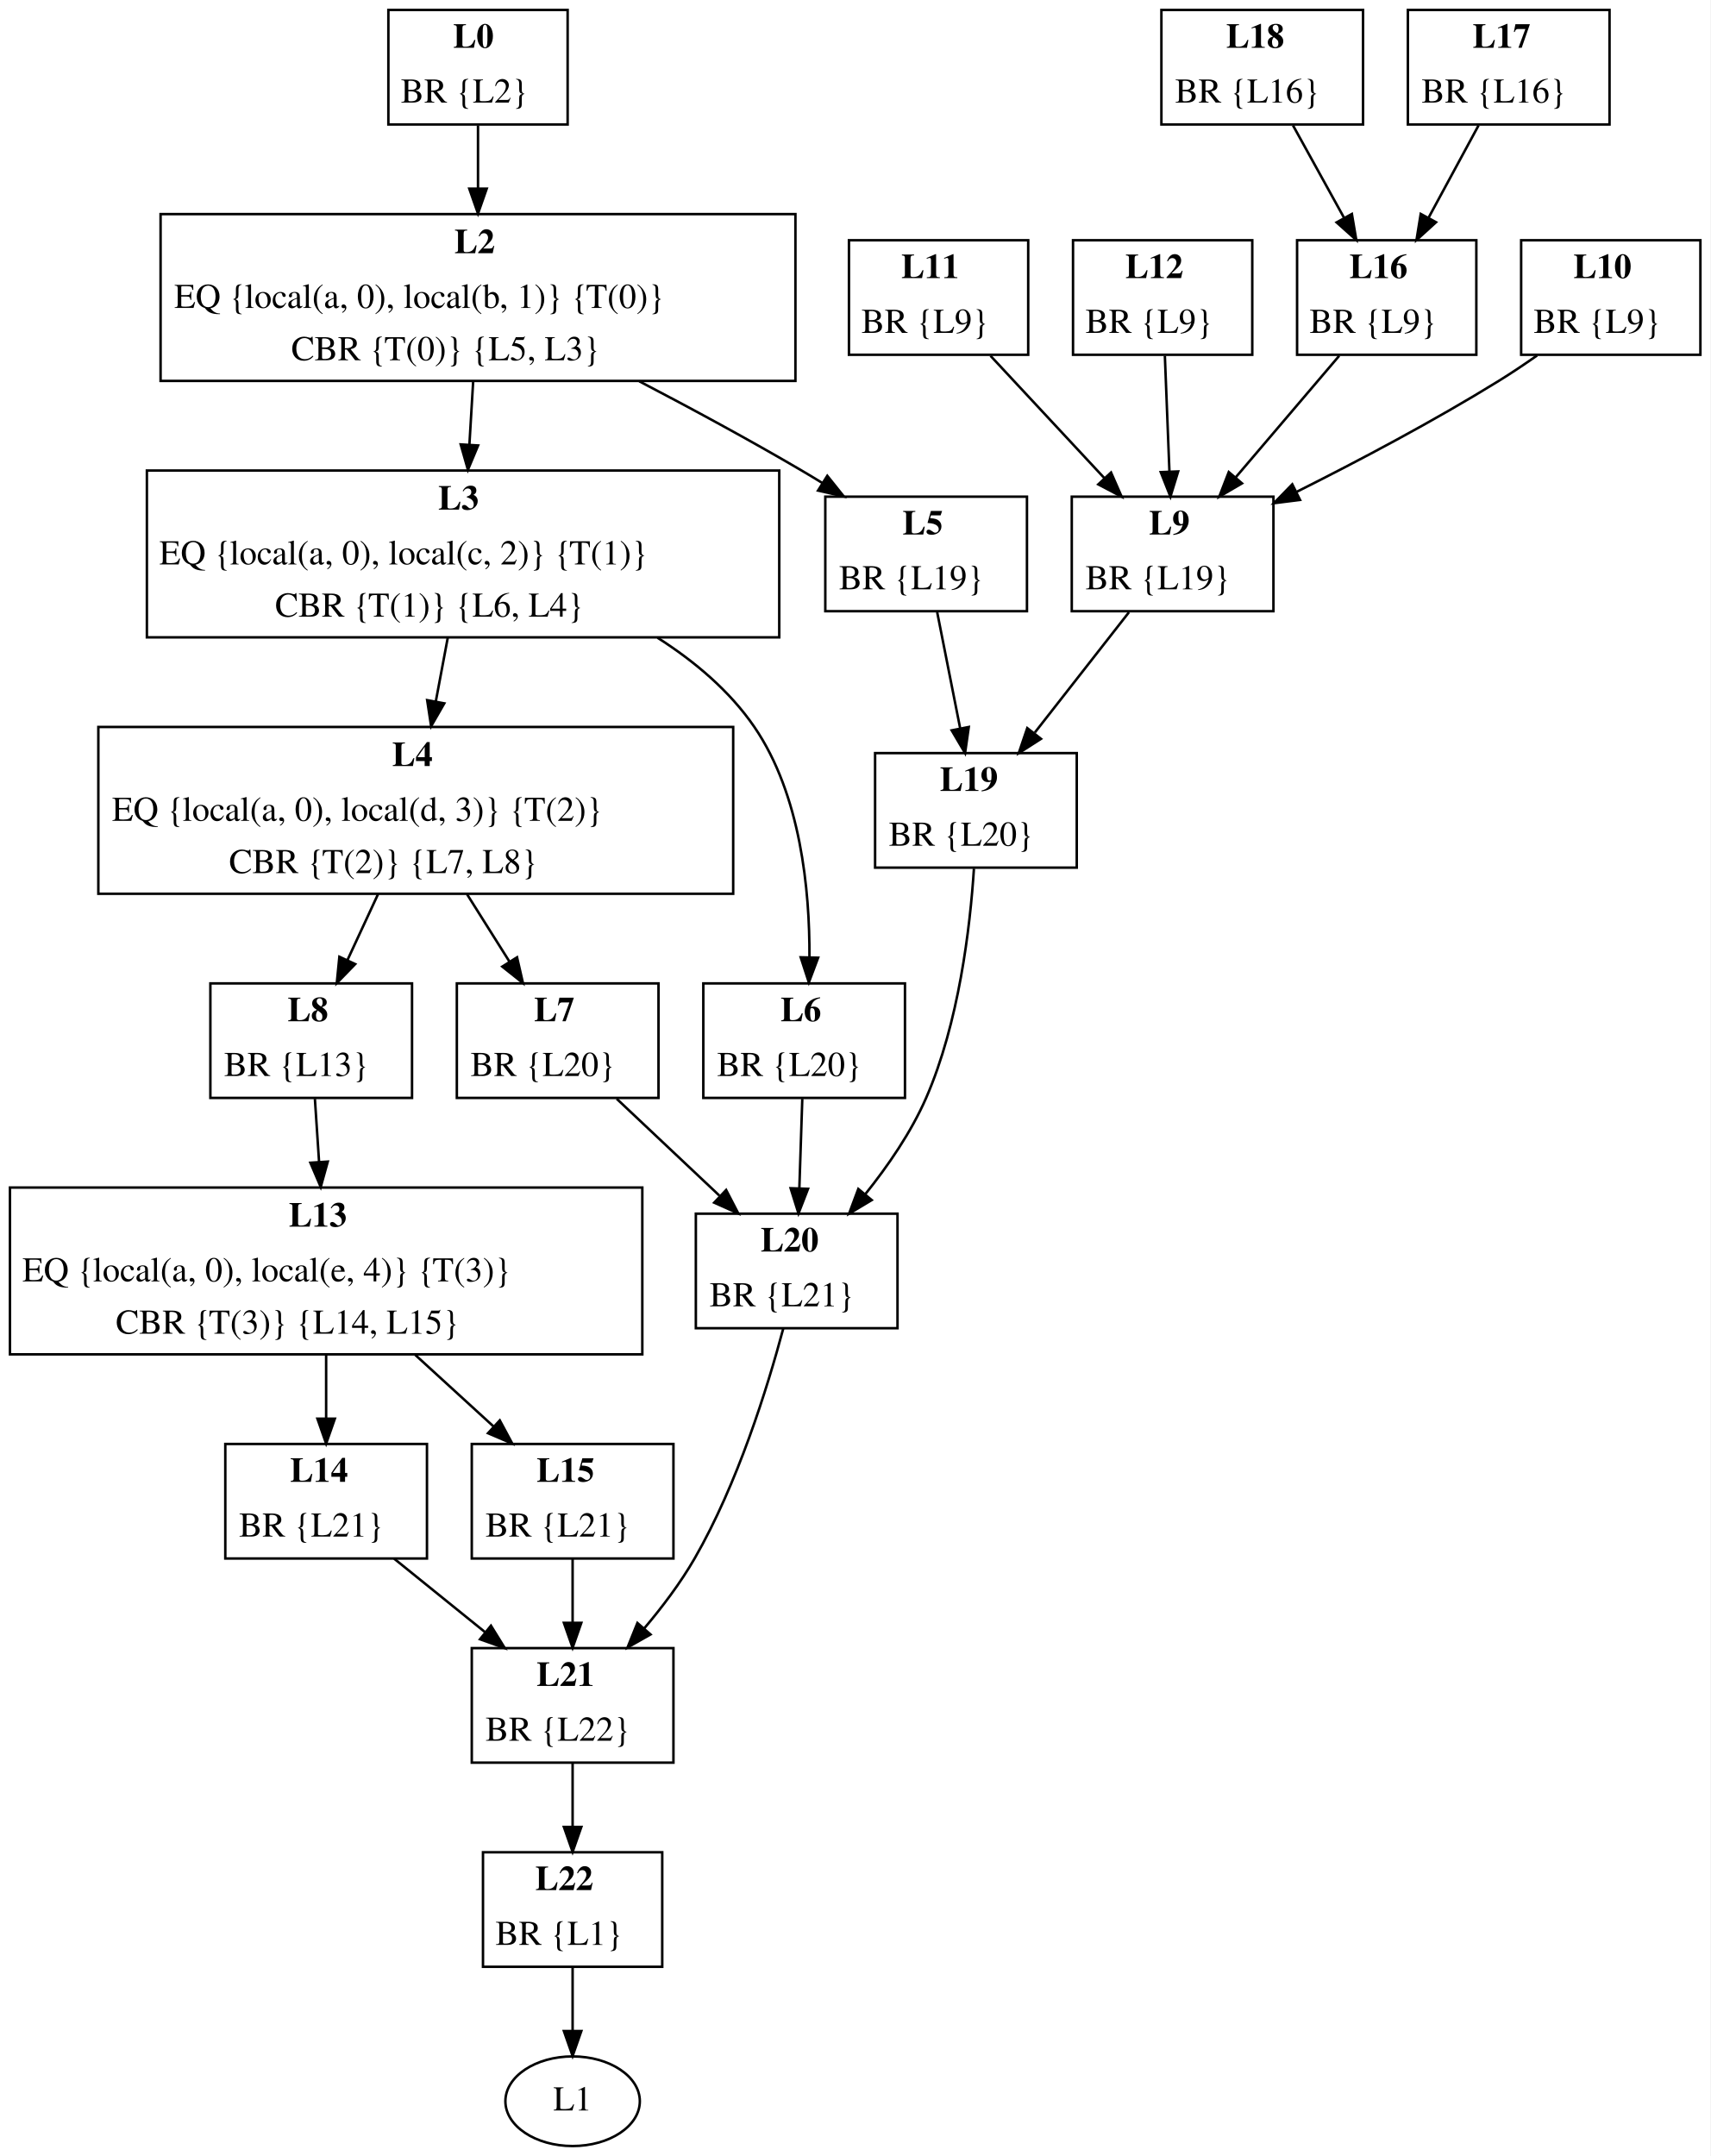
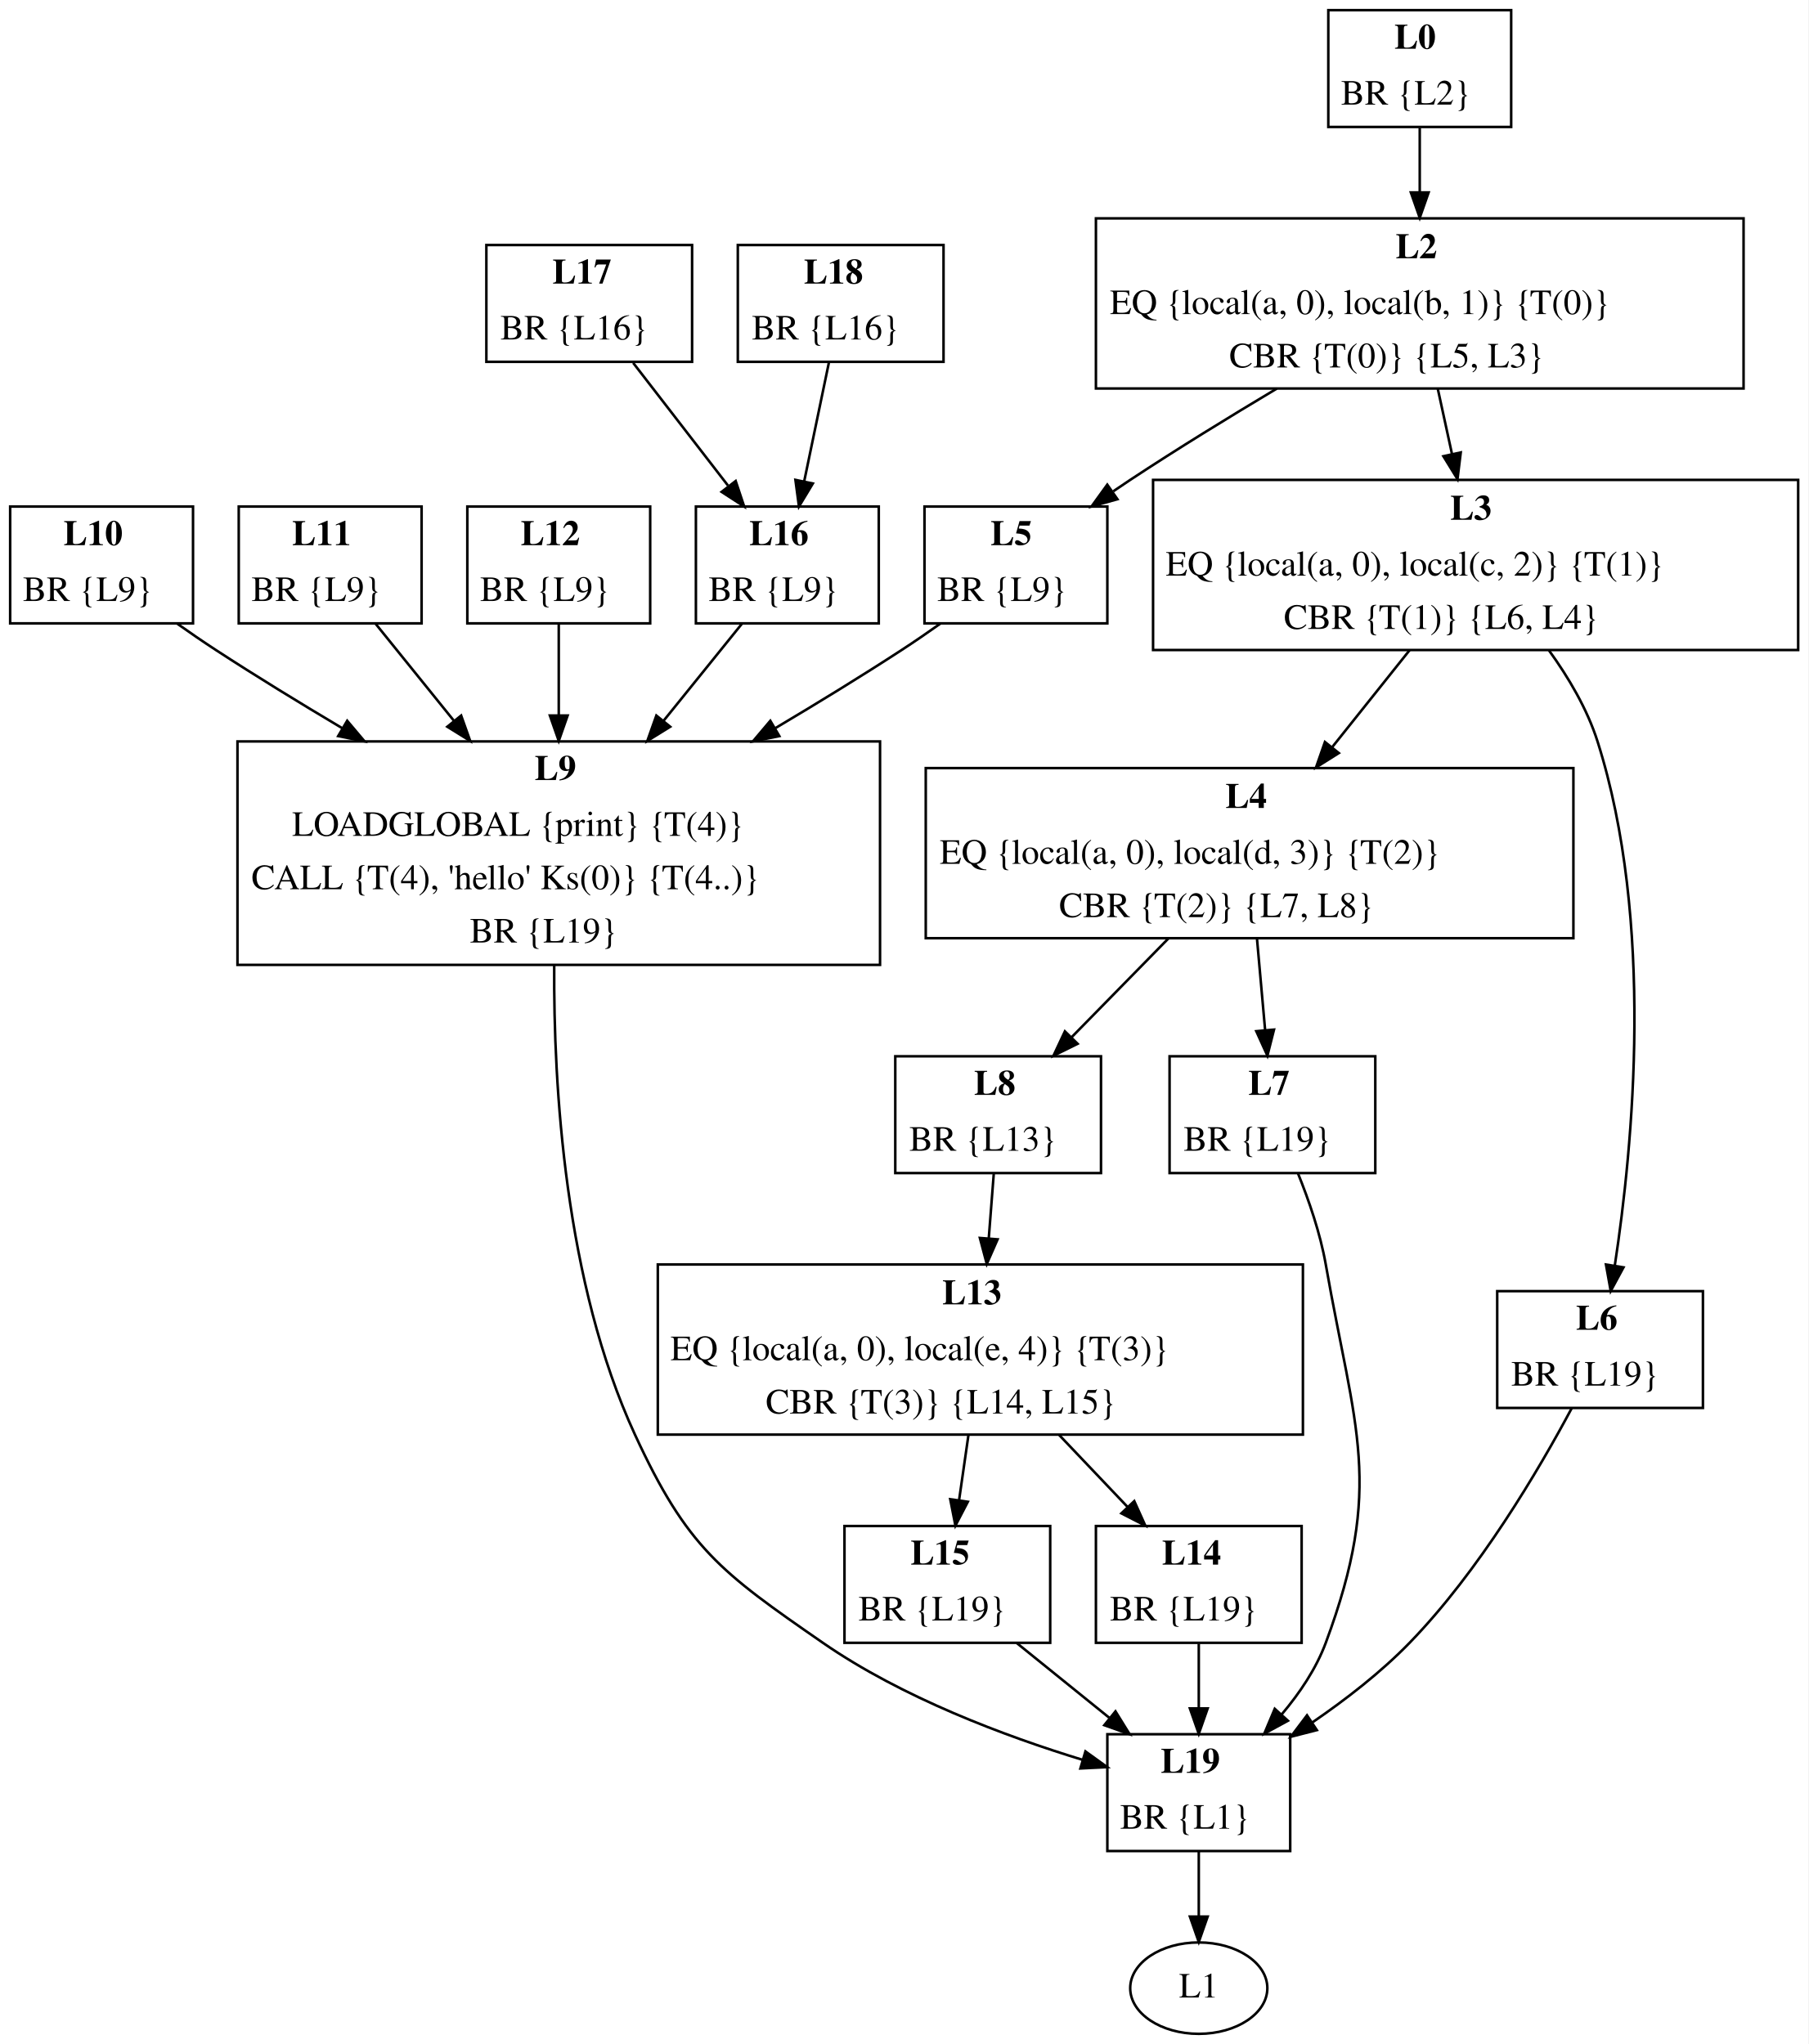
- <svg xmlns="http://www.w3.org/2000/svg" width="687pt" height="866pt" viewBox="0.00 0.00 687.00 866.00">
-   <g id="graph0" class="graph" transform="scale(1 1) rotate(0) translate(4 862)">
-     <polygon fill="white" stroke="transparent" points="-4,4 -4,-862 683,-862 683,4 -4,4" />
+ <svg xmlns="http://www.w3.org/2000/svg" width="712pt" height="805pt" viewBox="0.00 0.00 712.00 805.00">
+   <g id="graph0" class="graph" transform="scale(1 1) rotate(0) translate(4 801)">
+     <polygon fill="white" stroke="transparent" points="-4,4 -4,-801 708,-801 708,4 -4,4" />
    <g id="node1" class="node">
-       <text text-anchor="start" x="178" y="-842.8" font-family="Times,serif" font-weight="bold" font-size="14.00">L0</text>
-       <text text-anchor="start" x="157" y="-820.8" font-family="Times,serif" font-size="14.00">BR {L2}</text>
-       <polygon fill="none" stroke="black" points="152,-812 152,-858 224,-858 224,-812 152,-812" />
+       <text text-anchor="start" x="545" y="-781.8" font-family="Times,serif" font-weight="bold" font-size="14.00">L0</text>
+       <text text-anchor="start" x="524" y="-759.8" font-family="Times,serif" font-size="14.00">BR {L2}</text>
+       <polygon fill="none" stroke="black" points="519,-751 519,-797 591,-797 591,-751 519,-751" />
    </g>
    <g id="node2" class="node">
-       <text text-anchor="start" x="178.5" y="-760.3" font-family="Times,serif" font-weight="bold" font-size="14.00">L2</text>
-       <text text-anchor="start" x="66" y="-738.3" font-family="Times,serif" font-size="14.00">EQ {local(a, 0), local(b, 1)} {T(0)}</text>
-       <text text-anchor="start" x="113" y="-717.3" font-family="Times,serif" font-size="14.00">CBR {T(0)} {L5, L3}</text>
-       <polygon fill="none" stroke="black" points="60.5,-709 60.5,-776 315.5,-776 315.5,-709 60.5,-709" />
+       <text text-anchor="start" x="545.5" y="-699.3" font-family="Times,serif" font-weight="bold" font-size="14.00">L2</text>
+       <text text-anchor="start" x="433" y="-677.3" font-family="Times,serif" font-size="14.00">EQ {local(a, 0), local(b, 1)} {T(0)}</text>
+       <text text-anchor="start" x="480" y="-656.3" font-family="Times,serif" font-size="14.00">CBR {T(0)} {L5, L3}</text>
+       <polygon fill="none" stroke="black" points="427.5,-648 427.5,-715 682.5,-715 682.5,-648 427.5,-648" />
    </g>
    <g id="edge1" class="edge">
-       <path fill="none" stroke="black" d="M188,-811.63C188,-803.95 188,-795.09 188,-786.34" />
-       <polygon fill="black" stroke="black" points="191.5,-786.21 188,-776.21 184.5,-786.21 191.5,-786.21" />
+       <path fill="none" stroke="black" d="M555,-750.63C555,-742.95 555,-734.09 555,-725.34" />
+       <polygon fill="black" stroke="black" points="558.5,-725.21 555,-715.21 551.5,-725.21 558.5,-725.21" />
    </g>
    <g id="node3" class="node">
-       <text text-anchor="start" x="358.5" y="-647.3" font-family="Times,serif" font-weight="bold" font-size="14.00">L5</text>
-       <text text-anchor="start" x="333" y="-625.3" font-family="Times,serif" font-size="14.00">BR {L19}</text>
-       <polygon fill="none" stroke="black" points="327.5,-616.5 327.5,-662.5 408.5,-662.5 408.5,-616.5 327.5,-616.5" />
+       <text text-anchor="start" x="386" y="-586.3" font-family="Times,serif" font-weight="bold" font-size="14.00">L5</text>
+       <text text-anchor="start" x="365" y="-564.3" font-family="Times,serif" font-size="14.00">BR {L9}</text>
+       <polygon fill="none" stroke="black" points="360,-555.5 360,-601.5 432,-601.5 432,-555.5 360,-555.5" />
    </g>
    <g id="edge2" class="edge">
-       <path fill="none" stroke="black" d="M252.78,-708.85C273.81,-697.86 297.1,-685.27 318,-673 320.77,-671.38 323.6,-669.67 326.44,-667.92" />
-       <polygon fill="black" stroke="black" points="328.3,-670.88 334.92,-662.61 324.58,-664.95 328.3,-670.88" />
+       <path fill="none" stroke="black" d="M498.75,-647.98C480.16,-636.89 459.5,-624.21 441,-612 438.82,-610.56 436.59,-609.06 434.36,-607.53" />
+       <polygon fill="black" stroke="black" points="435.97,-604.39 425.77,-601.54 431.97,-610.13 435.97,-604.39" />
    </g>
    <g id="node4" class="node">
-       <text text-anchor="start" x="172" y="-657.3" font-family="Times,serif" font-weight="bold" font-size="14.00">L3</text>
-       <text text-anchor="start" x="60" y="-635.3" font-family="Times,serif" font-size="14.00">EQ {local(a, 0), local(c, 2)} {T(1)}</text>
-       <text text-anchor="start" x="106.5" y="-614.3" font-family="Times,serif" font-size="14.00">CBR {T(1)} {L6, L4}</text>
-       <polygon fill="none" stroke="black" points="55,-606 55,-673 309,-673 309,-606 55,-606" />
+       <text text-anchor="start" x="567" y="-596.3" font-family="Times,serif" font-weight="bold" font-size="14.00">L3</text>
+       <text text-anchor="start" x="455" y="-574.3" font-family="Times,serif" font-size="14.00">EQ {local(a, 0), local(c, 2)} {T(1)}</text>
+       <text text-anchor="start" x="501.5" y="-553.3" font-family="Times,serif" font-size="14.00">CBR {T(1)} {L6, L4}</text>
+       <polygon fill="none" stroke="black" points="450,-545 450,-612 704,-612 704,-545 450,-545" />
    </g>
    <g id="edge3" class="edge">
-       <path fill="none" stroke="black" d="M186.07,-708.99C185.59,-700.87 185.06,-692.04 184.55,-683.5" />
-       <polygon fill="black" stroke="black" points="188.04,-683.07 183.95,-673.3 181.05,-683.49 188.04,-683.07" />
+       <path fill="none" stroke="black" d="M562.08,-647.99C563.87,-639.78 565.82,-630.84 567.69,-622.22" />
+       <polygon fill="black" stroke="black" points="571.15,-622.81 569.86,-612.3 564.31,-621.32 571.15,-622.81" />
    </g>
    <g id="node9" class="node">
-       <text text-anchor="start" x="373.5" y="-544.3" font-family="Times,serif" font-weight="bold" font-size="14.00">L19</text>
-       <text text-anchor="start" x="353" y="-522.3" font-family="Times,serif" font-size="14.00">BR {L20}</text>
-       <polygon fill="none" stroke="black" points="347.5,-513.5 347.5,-559.5 428.5,-559.5 428.5,-513.5 347.5,-513.5" />
+       <text text-anchor="start" x="206.5" y="-493.8" font-family="Times,serif" font-weight="bold" font-size="14.00">L9</text>
+       <text text-anchor="start" x="111" y="-471.8" font-family="Times,serif" font-size="14.00">LOADGLOBAL {print} {T(4)}</text>
+       <text text-anchor="start" x="95" y="-450.8" font-family="Times,serif" font-size="14.00">CALL {T(4), 'hello' Ks(0)} {T(4..)}</text>
+       <text text-anchor="start" x="181" y="-429.8" font-family="Times,serif" font-size="14.00">BR {L19}</text>
+       <polygon fill="none" stroke="black" points="89.5,-421 89.5,-509 342.5,-509 342.5,-421 89.5,-421" />
    </g>
    <g id="edge8" class="edge">
-       <path fill="none" stroke="black" d="M372.44,-616.08C375.15,-602.39 378.66,-584.66 381.66,-569.5" />
-       <polygon fill="black" stroke="black" points="385.13,-569.99 383.64,-559.51 378.27,-568.63 385.13,-569.99" />
+       <path fill="none" stroke="black" d="M366.26,-555.41C361.23,-551.85 356.01,-548.26 351,-545 335.11,-534.65 317.85,-524.07 301.14,-514.15" />
+       <polygon fill="black" stroke="black" points="302.85,-511.1 292.46,-509.03 299.3,-517.13 302.85,-511.1" />
    </g>
    <g id="node5" class="node">
-       <text text-anchor="start" x="309.5" y="-451.8" font-family="Times,serif" font-weight="bold" font-size="14.00">L6</text>
-       <text text-anchor="start" x="284" y="-429.8" font-family="Times,serif" font-size="14.00">BR {L20}</text>
-       <polygon fill="none" stroke="black" points="278.5,-421 278.5,-467 359.5,-467 359.5,-421 278.5,-421" />
+       <text text-anchor="start" x="616.5" y="-277.3" font-family="Times,serif" font-weight="bold" font-size="14.00">L6</text>
+       <text text-anchor="start" x="591" y="-255.3" font-family="Times,serif" font-size="14.00">BR {L19}</text>
+       <polygon fill="none" stroke="black" points="585.5,-246.5 585.5,-292.5 666.5,-292.5 666.5,-246.5 585.5,-246.5" />
    </g>
    <g id="edge4" class="edge">
-       <path fill="none" stroke="black" d="M260.11,-605.85C275.05,-596.32 289.1,-584.47 299,-570 317.62,-542.78 321.28,-504.51 321.13,-477.51" />
-       <polygon fill="black" stroke="black" points="324.62,-477.32 320.89,-467.4 317.62,-477.48 324.62,-477.32" />
+       <path fill="none" stroke="black" d="M605.88,-544.86C613.62,-534.16 620.95,-521.73 625,-509 647.51,-438.16 638.94,-349.39 631.81,-302.68" />
+       <polygon fill="black" stroke="black" points="635.23,-301.87 630.19,-292.55 628.32,-302.98 635.23,-301.87" />
    </g>
    <g id="node6" class="node">
-       <text text-anchor="start" x="153.5" y="-554.3" font-family="Times,serif" font-weight="bold" font-size="14.00">L4</text>
-       <text text-anchor="start" x="41" y="-532.3" font-family="Times,serif" font-size="14.00">EQ {local(a, 0), local(d, 3)} {T(2)}</text>
-       <text text-anchor="start" x="88" y="-511.3" font-family="Times,serif" font-size="14.00">CBR {T(2)} {L7, L8}</text>
-       <polygon fill="none" stroke="black" points="35.5,-503 35.5,-570 290.5,-570 290.5,-503 35.5,-503" />
+       <text text-anchor="start" x="478.5" y="-482.8" font-family="Times,serif" font-weight="bold" font-size="14.00">L4</text>
+       <text text-anchor="start" x="366" y="-460.8" font-family="Times,serif" font-size="14.00">EQ {local(a, 0), local(d, 3)} {T(2)}</text>
+       <text text-anchor="start" x="413" y="-439.8" font-family="Times,serif" font-size="14.00">CBR {T(2)} {L7, L8}</text>
+       <polygon fill="none" stroke="black" points="360.5,-431.5 360.5,-498.5 615.5,-498.5 615.5,-431.5 360.5,-431.5" />
    </g>
    <g id="edge5" class="edge">
-       <path fill="none" stroke="black" d="M175.88,-605.99C174.34,-597.78 172.66,-588.84 171.04,-580.22" />
-       <polygon fill="black" stroke="black" points="174.46,-579.48 169.17,-570.3 167.58,-580.77 174.46,-579.48" />
+       <path fill="none" stroke="black" d="M551.02,-544.95C541.51,-533.03 530.62,-519.4 520.6,-506.84" />
+       <polygon fill="black" stroke="black" points="523.14,-504.42 514.17,-498.78 517.67,-508.78 523.14,-504.42" />
    </g>
    <g id="node10" class="node">
-       <text text-anchor="start" x="301.5" y="-359.3" font-family="Times,serif" font-weight="bold" font-size="14.00">L20</text>
-       <text text-anchor="start" x="281" y="-337.3" font-family="Times,serif" font-size="14.00">BR {L21}</text>
-       <polygon fill="none" stroke="black" points="275.5,-328.5 275.5,-374.5 356.5,-374.5 356.5,-328.5 275.5,-328.5" />
+       <text text-anchor="start" x="453" y="-102.8" font-family="Times,serif" font-weight="bold" font-size="14.00">L19</text>
+       <text text-anchor="start" x="437" y="-80.8" font-family="Times,serif" font-size="14.00">BR {L1}</text>
+       <polygon fill="none" stroke="black" points="432,-72 432,-118 504,-118 504,-72 432,-72" />
    </g>
    <g id="edge9" class="edge">
-       <path fill="none" stroke="black" d="M318.26,-420.63C317.9,-409.78 317.46,-396.55 317.07,-384.64" />
-       <polygon fill="black" stroke="black" points="320.56,-384.49 316.73,-374.61 313.57,-384.72 320.56,-384.49" />
+       <path fill="none" stroke="black" d="M614.89,-246.49C601.85,-222.05 578.47,-182.31 551,-154 539.75,-142.41 525.89,-131.67 512.73,-122.66" />
+       <polygon fill="black" stroke="black" points="514.49,-119.62 504.23,-117 510.61,-125.45 514.49,-119.62" />
    </g>
    <g id="node7" class="node">
-       <text text-anchor="start" x="210.5" y="-451.8" font-family="Times,serif" font-weight="bold" font-size="14.00">L7</text>
-       <text text-anchor="start" x="185" y="-429.8" font-family="Times,serif" font-size="14.00">BR {L20}</text>
-       <polygon fill="none" stroke="black" points="179.5,-421 179.5,-467 260.5,-467 260.5,-421 179.5,-421" />
+       <text text-anchor="start" x="487.5" y="-369.8" font-family="Times,serif" font-weight="bold" font-size="14.00">L7</text>
+       <text text-anchor="start" x="462" y="-347.8" font-family="Times,serif" font-size="14.00">BR {L19}</text>
+       <polygon fill="none" stroke="black" points="456.5,-339 456.5,-385 537.5,-385 537.5,-339 456.5,-339" />
    </g>
    <g id="edge6" class="edge">
-       <path fill="none" stroke="black" d="M183.58,-502.83C189.12,-494.03 195.09,-484.55 200.56,-475.86" />
-       <polygon fill="black" stroke="black" points="203.68,-477.48 206.05,-467.15 197.76,-473.75 203.68,-477.48" />
+       <path fill="none" stroke="black" d="M490.9,-431.49C491.93,-419.92 493.09,-406.9 494.12,-395.35" />
+       <polygon fill="black" stroke="black" points="497.62,-395.5 495.02,-385.23 490.64,-394.88 497.62,-395.5" />
    </g>
    <g id="node8" class="node">
-       <text text-anchor="start" x="111.5" y="-451.8" font-family="Times,serif" font-weight="bold" font-size="14.00">L8</text>
-       <text text-anchor="start" x="86" y="-429.8" font-family="Times,serif" font-size="14.00">BR {L13}</text>
-       <polygon fill="none" stroke="black" points="80.5,-421 80.5,-467 161.5,-467 161.5,-421 80.5,-421" />
+       <text text-anchor="start" x="379.5" y="-369.8" font-family="Times,serif" font-weight="bold" font-size="14.00">L8</text>
+       <text text-anchor="start" x="354" y="-347.8" font-family="Times,serif" font-size="14.00">BR {L13}</text>
+       <polygon fill="none" stroke="black" points="348.5,-339 348.5,-385 429.5,-385 429.5,-339 348.5,-339" />
    </g>
    <g id="edge7" class="edge">
-       <path fill="none" stroke="black" d="M147.84,-502.83C143.84,-494.22 139.54,-484.95 135.58,-476.41" />
-       <polygon fill="black" stroke="black" points="138.67,-474.75 131.28,-467.15 132.32,-477.7 138.67,-474.75" />
+       <path fill="none" stroke="black" d="M456.13,-431.49C443.87,-418.98 429.94,-404.77 417.97,-392.55" />
+       <polygon fill="black" stroke="black" points="420.29,-389.92 410.79,-385.23 415.29,-394.82 420.29,-389.92" />
    </g>
    <g id="edge10" class="edge">
-       <path fill="none" stroke="black" d="M243.73,-420.63C256.17,-408.9 271.56,-394.39 284.94,-381.78" />
-       <polygon fill="black" stroke="black" points="287.67,-384.02 292.54,-374.61 282.87,-378.93 287.67,-384.02" />
+       <path fill="none" stroke="black" d="M507.05,-338.91C511.34,-328.29 515.85,-315.24 518,-303 529.44,-237.77 541.06,-216.08 518,-154 514.21,-143.8 507.73,-134.19 500.67,-125.84" />
+       <polygon fill="black" stroke="black" points="503.1,-123.31 493.8,-118.25 497.91,-128.01 503.1,-123.31" />
    </g>
    <g id="node11" class="node">
-       <text text-anchor="start" x="112" y="-369.3" font-family="Times,serif" font-weight="bold" font-size="14.00">L13</text>
-       <text text-anchor="start" x="5" y="-347.3" font-family="Times,serif" font-size="14.00">EQ {local(a, 0), local(e, 4)} {T(3)}</text>
-       <text text-anchor="start" x="42.5" y="-326.3" font-family="Times,serif" font-size="14.00">CBR {T(3)} {L14, L15}</text>
-       <polygon fill="none" stroke="black" points="0,-318 0,-385 254,-385 254,-318 0,-318" />
+       <text text-anchor="start" x="367" y="-287.3" font-family="Times,serif" font-weight="bold" font-size="14.00">L13</text>
+       <text text-anchor="start" x="260" y="-265.3" font-family="Times,serif" font-size="14.00">EQ {local(a, 0), local(e, 4)} {T(3)}</text>
+       <text text-anchor="start" x="297.5" y="-244.3" font-family="Times,serif" font-size="14.00">CBR {T(3)} {L14, L15}</text>
+       <polygon fill="none" stroke="black" points="255,-236 255,-303 509,-303 509,-236 255,-236" />
    </g>
    <g id="edge11" class="edge">
-       <path fill="none" stroke="black" d="M122.48,-420.63C122.99,-412.95 123.58,-404.09 124.16,-395.34" />
-       <polygon fill="black" stroke="black" points="127.66,-395.42 124.83,-385.21 120.68,-394.96 127.66,-395.42" />
+       <path fill="none" stroke="black" d="M387.27,-338.63C386.68,-330.95 385.99,-322.09 385.31,-313.34" />
+       <polygon fill="black" stroke="black" points="388.79,-312.91 384.53,-303.21 381.81,-313.45 388.79,-312.91" />
+     </g>
+     <g id="edge12" class="edge">
+       <path fill="none" stroke="black" d="M214.21,-420.73C213.91,-373.24 218.39,-295.81 246,-236 266.58,-191.43 279.62,-181.92 320,-154 351.23,-132.4 391.65,-117.26 422.36,-107.88" />
+       <polygon fill="black" stroke="black" points="423.37,-111.23 431.96,-105.04 421.38,-104.52 423.37,-111.23" />
+     </g>
+     <g id="node20" class="node">
+       <ellipse fill="none" stroke="black" cx="468" cy="-18" rx="27" ry="18" />
+       <text text-anchor="middle" x="468" y="-14.3" font-family="Times,serif" font-size="14.00">L1</text>
    </g>
    <g id="edge23" class="edge">
-       <path fill="none" stroke="black" d="M387.2,-513.08C385.66,-489.33 381.15,-451.15 368,-421 362,-407.23 352.68,-393.71 343.59,-382.36" />
-       <polygon fill="black" stroke="black" points="346.14,-379.96 337.05,-374.51 340.76,-384.44 346.14,-379.96" />
+       <path fill="none" stroke="black" d="M468,-71.9C468,-63.88 468,-54.72 468,-46.31" />
+       <polygon fill="black" stroke="black" points="471.5,-46.18 468,-36.18 464.5,-46.18 471.5,-46.18" />
+     </g>
+     <g id="node15" class="node">
+       <text text-anchor="start" x="453.5" y="-184.8" font-family="Times,serif" font-weight="bold" font-size="14.00">L14</text>
+       <text text-anchor="start" x="433" y="-162.8" font-family="Times,serif" font-size="14.00">BR {L19}</text>
+       <polygon fill="none" stroke="black" points="427.5,-154 427.5,-200 508.5,-200 508.5,-154 427.5,-154" />
+     </g>
+     <g id="edge16" class="edge">
+       <path fill="none" stroke="black" d="M413.05,-235.83C421.84,-226.57 431.36,-216.55 439.97,-207.5" />
+       <polygon fill="black" stroke="black" points="442.6,-209.81 446.95,-200.15 437.52,-204.99 442.6,-209.81" />
+     </g>
+     <g id="node16" class="node">
+       <text text-anchor="start" x="354.5" y="-184.8" font-family="Times,serif" font-weight="bold" font-size="14.00">L15</text>
+       <text text-anchor="start" x="334" y="-162.8" font-family="Times,serif" font-size="14.00">BR {L19}</text>
+       <polygon fill="none" stroke="black" points="328.5,-154 328.5,-200 409.5,-200 409.5,-154 328.5,-154" />
+     </g>
+     <g id="edge17" class="edge">
+       <path fill="none" stroke="black" d="M377.31,-235.83C376.11,-227.5 374.82,-218.55 373.63,-210.24" />
+       <polygon fill="black" stroke="black" points="377.07,-209.55 372.18,-200.15 370.14,-210.55 377.07,-209.55" />
+     </g>
+     <g id="node12" class="node">
+       <text text-anchor="start" x="21" y="-586.3" font-family="Times,serif" font-weight="bold" font-size="14.00">L10</text>
+       <text text-anchor="start" x="5" y="-564.3" font-family="Times,serif" font-size="14.00">BR {L9}</text>
+       <polygon fill="none" stroke="black" points="0,-555.5 0,-601.5 72,-601.5 72,-555.5 0,-555.5" />
+     </g>
+     <g id="edge13" class="edge">
+       <path fill="none" stroke="black" d="M65.74,-555.41C70.77,-551.85 75.99,-548.26 81,-545 96.89,-534.65 114.15,-524.07 130.86,-514.15" />
+       <polygon fill="black" stroke="black" points="132.7,-517.13 139.54,-509.03 129.15,-511.1 132.7,-517.13" />
+     </g>
+     <g id="node13" class="node">
+       <text text-anchor="start" x="111" y="-586.3" font-family="Times,serif" font-weight="bold" font-size="14.00">L11</text>
+       <text text-anchor="start" x="95" y="-564.3" font-family="Times,serif" font-size="14.00">BR {L9}</text>
+       <polygon fill="none" stroke="black" points="90,-555.5 90,-601.5 162,-601.5 162,-555.5 90,-555.5" />
+     </g>
+     <g id="edge14" class="edge">
+       <path fill="none" stroke="black" d="M143.78,-555.47C152.69,-544.44 163.87,-530.58 174.76,-517.09" />
+       <polygon fill="black" stroke="black" points="177.57,-519.19 181.12,-509.21 172.12,-514.79 177.57,-519.19" />
+     </g>
+     <g id="node14" class="node">
+       <text text-anchor="start" x="201" y="-586.3" font-family="Times,serif" font-weight="bold" font-size="14.00">L12</text>
+       <text text-anchor="start" x="185" y="-564.3" font-family="Times,serif" font-size="14.00">BR {L9}</text>
+       <polygon fill="none" stroke="black" points="180,-555.5 180,-601.5 252,-601.5 252,-555.5 180,-555.5" />
+     </g>
+     <g id="edge15" class="edge">
+       <path fill="none" stroke="black" d="M216,-555.47C216,-545.05 216,-532.12 216,-519.36" />
+       <polygon fill="black" stroke="black" points="219.5,-519.21 216,-509.21 212.5,-519.21 219.5,-519.21" />
+     </g>
+     <g id="edge18" class="edge">
+       <path fill="none" stroke="black" d="M468,-153.72C468,-145.83 468,-136.79 468,-128.24" />
+       <polygon fill="black" stroke="black" points="471.5,-128.16 468,-118.16 464.5,-128.16 471.5,-128.16" />
+     </g>
+     <g id="edge19" class="edge">
+       <path fill="none" stroke="black" d="M396.31,-153.93C407.57,-144.83 420.75,-134.18 432.72,-124.51" />
+       <polygon fill="black" stroke="black" points="435.2,-127.01 440.77,-118 430.8,-121.56 435.2,-127.01" />
+     </g>
+     <g id="node17" class="node">
+       <text text-anchor="start" x="291" y="-586.3" font-family="Times,serif" font-weight="bold" font-size="14.00">L16</text>
+       <text text-anchor="start" x="275" y="-564.3" font-family="Times,serif" font-size="14.00">BR {L9}</text>
+       <polygon fill="none" stroke="black" points="270,-555.5 270,-601.5 342,-601.5 342,-555.5 270,-555.5" />
+     </g>
+     <g id="edge20" class="edge">
+       <path fill="none" stroke="black" d="M288.22,-555.47C279.31,-544.44 268.13,-530.58 257.24,-517.09" />
+       <polygon fill="black" stroke="black" points="259.88,-514.79 250.88,-509.21 254.43,-519.19 259.88,-514.79" />
    </g>
    <g id="node18" class="node">
-       <text text-anchor="start" x="211.5" y="-184.8" font-family="Times,serif" font-weight="bold" font-size="14.00">L21</text>
-       <text text-anchor="start" x="191" y="-162.8" font-family="Times,serif" font-size="14.00">BR {L22}</text>
-       <polygon fill="none" stroke="black" points="185.5,-154 185.5,-200 266.5,-200 266.5,-154 185.5,-154" />
-     </g>
-     <g id="edge24" class="edge">
-       <path fill="none" stroke="black" d="M310.62,-328.39C304.25,-304.56 292.29,-266 275,-236 269.36,-226.21 262,-216.47 254.7,-207.84" />
-       <polygon fill="black" stroke="black" points="257.29,-205.49 248.07,-200.27 252.03,-210.1 257.29,-205.49" />
-     </g>
-     <g id="node16" class="node">
-       <text text-anchor="start" x="112.5" y="-266.8" font-family="Times,serif" font-weight="bold" font-size="14.00">L14</text>
-       <text text-anchor="start" x="92" y="-244.8" font-family="Times,serif" font-size="14.00">BR {L21}</text>
-       <polygon fill="none" stroke="black" points="86.5,-236 86.5,-282 167.5,-282 167.5,-236 86.5,-236" />
-     </g>
-     <g id="edge16" class="edge">
-       <path fill="none" stroke="black" d="M127,-317.83C127,-309.5 127,-300.55 127,-292.24" />
-       <polygon fill="black" stroke="black" points="130.5,-292.15 127,-282.15 123.5,-292.15 130.5,-292.15" />
-     </g>
-     <g id="node17" class="node">
-       <text text-anchor="start" x="211.5" y="-266.8" font-family="Times,serif" font-weight="bold" font-size="14.00">L15</text>
-       <text text-anchor="start" x="191" y="-244.8" font-family="Times,serif" font-size="14.00">BR {L21}</text>
-       <polygon fill="none" stroke="black" points="185.5,-236 185.5,-282 266.5,-282 266.5,-236 185.5,-236" />
-     </g>
-     <g id="edge17" class="edge">
-       <path fill="none" stroke="black" d="M162.74,-317.83C173.07,-308.39 184.26,-298.15 194.33,-288.95" />
-       <polygon fill="black" stroke="black" points="196.75,-291.48 201.77,-282.15 192.02,-286.32 196.75,-291.48" />
-     </g>
-     <g id="node12" class="node">
-       <text text-anchor="start" x="457.5" y="-647.3" font-family="Times,serif" font-weight="bold" font-size="14.00">L9</text>
-       <text text-anchor="start" x="432" y="-625.3" font-family="Times,serif" font-size="14.00">BR {L19}</text>
-       <polygon fill="none" stroke="black" points="426.5,-616.5 426.5,-662.5 507.5,-662.5 507.5,-616.5 426.5,-616.5" />
-     </g>
-     <g id="edge12" class="edge">
-       <path fill="none" stroke="black" d="M449.47,-616.08C438.34,-601.86 423.81,-583.29 411.67,-567.77" />
-       <polygon fill="black" stroke="black" points="414.13,-565.23 405.21,-559.51 408.62,-569.54 414.13,-565.23" />
-     </g>
-     <g id="node13" class="node">
-       <text text-anchor="start" x="628" y="-750.3" font-family="Times,serif" font-weight="bold" font-size="14.00">L10</text>
-       <text text-anchor="start" x="612" y="-728.3" font-family="Times,serif" font-size="14.00">BR {L9}</text>
-       <polygon fill="none" stroke="black" points="607,-719.5 607,-765.5 679,-765.5 679,-719.5 607,-719.5" />
-     </g>
-     <g id="edge13" class="edge">
-       <path fill="none" stroke="black" d="M613.4,-719.21C608.34,-715.67 603.08,-712.14 598,-709 571.96,-692.91 541.75,-676.94 516.91,-664.48" />
-       <polygon fill="black" stroke="black" points="518.19,-661.2 507.67,-659.88 515.07,-667.47 518.19,-661.2" />
-     </g>
-     <g id="node14" class="node">
-       <text text-anchor="start" x="358" y="-750.3" font-family="Times,serif" font-weight="bold" font-size="14.00">L11</text>
-       <text text-anchor="start" x="342" y="-728.3" font-family="Times,serif" font-size="14.00">BR {L9}</text>
-       <polygon fill="none" stroke="black" points="337,-719.5 337,-765.5 409,-765.5 409,-719.5 337,-719.5" />
-     </g>
-     <g id="edge14" class="edge">
-       <path fill="none" stroke="black" d="M393.86,-719.08C407.34,-704.6 425.03,-685.6 439.63,-669.91" />
-       <polygon fill="black" stroke="black" points="442.27,-672.21 446.52,-662.51 437.15,-667.44 442.27,-672.21" />
-     </g>
-     <g id="node15" class="node">
-       <text text-anchor="start" x="448" y="-750.3" font-family="Times,serif" font-weight="bold" font-size="14.00">L12</text>
-       <text text-anchor="start" x="432" y="-728.3" font-family="Times,serif" font-size="14.00">BR {L9}</text>
-       <polygon fill="none" stroke="black" points="427,-719.5 427,-765.5 499,-765.5 499,-719.5 427,-719.5" />
-     </g>
-     <g id="edge15" class="edge">
-       <path fill="none" stroke="black" d="M463.89,-719.08C464.43,-705.39 465.13,-687.66 465.73,-672.5" />
-       <polygon fill="black" stroke="black" points="469.23,-672.64 466.13,-662.51 462.24,-672.36 469.23,-672.64" />
-     </g>
-     <g id="edge18" class="edge">
-       <path fill="none" stroke="black" d="M154.31,-235.93C165.57,-226.83 178.75,-216.18 190.72,-206.51" />
-       <polygon fill="black" stroke="black" points="193.2,-209.01 198.77,-200 188.8,-203.56 193.2,-209.01" />
-     </g>
-     <g id="edge19" class="edge">
-       <path fill="none" stroke="black" d="M226,-235.72C226,-227.83 226,-218.79 226,-210.24" />
-       <polygon fill="black" stroke="black" points="229.5,-210.16 226,-200.16 222.5,-210.16 229.5,-210.16" />
-     </g>
-     <g id="node22" class="node">
-       <text text-anchor="start" x="211" y="-102.8" font-family="Times,serif" font-weight="bold" font-size="14.00">L22</text>
-       <text text-anchor="start" x="195" y="-80.8" font-family="Times,serif" font-size="14.00">BR {L1}</text>
-       <polygon fill="none" stroke="black" points="190,-72 190,-118 262,-118 262,-72 190,-72" />
-     </g>
-     <g id="edge25" class="edge">
-       <path fill="none" stroke="black" d="M226,-153.72C226,-145.83 226,-136.79 226,-128.24" />
-       <polygon fill="black" stroke="black" points="229.5,-128.16 226,-118.16 222.5,-128.16 229.5,-128.16" />
+       <text text-anchor="start" x="213.5" y="-689.3" font-family="Times,serif" font-weight="bold" font-size="14.00">L17</text>
+       <text text-anchor="start" x="193" y="-667.3" font-family="Times,serif" font-size="14.00">BR {L16}</text>
+       <polygon fill="none" stroke="black" points="187.5,-658.5 187.5,-704.5 268.5,-704.5 268.5,-658.5 187.5,-658.5" />
+     </g>
+     <g id="edge21" class="edge">
+       <path fill="none" stroke="black" d="M245.31,-658.08C256.29,-643.86 270.64,-625.29 282.63,-609.77" />
+       <polygon fill="black" stroke="black" points="285.66,-611.56 289.01,-601.51 280.12,-607.28 285.66,-611.56" />
    </g>
    <g id="node19" class="node">
-       <text text-anchor="start" x="538" y="-750.3" font-family="Times,serif" font-weight="bold" font-size="14.00">L16</text>
-       <text text-anchor="start" x="522" y="-728.3" font-family="Times,serif" font-size="14.00">BR {L9}</text>
-       <polygon fill="none" stroke="black" points="517,-719.5 517,-765.5 589,-765.5 589,-719.5 517,-719.5" />
-     </g>
-     <g id="edge20" class="edge">
-       <path fill="none" stroke="black" d="M533.91,-719.08C521.69,-704.73 505.69,-685.94 492.41,-670.34" />
-       <polygon fill="black" stroke="black" points="494.88,-667.85 485.74,-662.51 489.56,-672.39 494.88,-667.85" />
-     </g>
-     <g id="node20" class="node">
-       <text text-anchor="start" x="587.5" y="-842.8" font-family="Times,serif" font-weight="bold" font-size="14.00">L17</text>
-       <text text-anchor="start" x="567" y="-820.8" font-family="Times,serif" font-size="14.00">BR {L16}</text>
-       <polygon fill="none" stroke="black" points="561.5,-812 561.5,-858 642.5,-858 642.5,-812 561.5,-812" />
-     </g>
-     <g id="edge21" class="edge">
-       <path fill="none" stroke="black" d="M589.89,-811.63C583.84,-800.45 576.41,-786.74 569.82,-774.56" />
-       <polygon fill="black" stroke="black" points="572.81,-772.74 564.97,-765.61 566.66,-776.07 572.81,-772.74" />
-     </g>
-     <g id="node21" class="node">
-       <text text-anchor="start" x="488.5" y="-842.8" font-family="Times,serif" font-weight="bold" font-size="14.00">L18</text>
-       <text text-anchor="start" x="468" y="-820.8" font-family="Times,serif" font-size="14.00">BR {L16}</text>
-       <polygon fill="none" stroke="black" points="462.5,-812 462.5,-858 543.5,-858 543.5,-812 462.5,-812" />
+       <text text-anchor="start" x="312.5" y="-689.3" font-family="Times,serif" font-weight="bold" font-size="14.00">L18</text>
+       <text text-anchor="start" x="292" y="-667.3" font-family="Times,serif" font-size="14.00">BR {L16}</text>
+       <polygon fill="none" stroke="black" points="286.5,-658.5 286.5,-704.5 367.5,-704.5 367.5,-658.5 286.5,-658.5" />
    </g>
    <g id="edge22" class="edge">
-       <path fill="none" stroke="black" d="M515.36,-811.63C521.54,-800.45 529.11,-786.74 535.84,-774.56" />
-       <polygon fill="black" stroke="black" points="539.01,-776.06 540.78,-765.61 532.88,-772.67 539.01,-776.06" />
-     </g>
-     <g id="node23" class="node">
-       <ellipse fill="none" stroke="black" cx="226" cy="-18" rx="27" ry="18" />
-       <text text-anchor="middle" x="226" y="-14.3" font-family="Times,serif" font-size="14.00">L1</text>
-     </g>
-     <g id="edge26" class="edge">
-       <path fill="none" stroke="black" d="M226,-71.9C226,-63.88 226,-54.72 226,-46.31" />
-       <polygon fill="black" stroke="black" points="229.5,-46.18 226,-36.18 222.5,-46.18 229.5,-46.18" />
+       <path fill="none" stroke="black" d="M322.34,-658.08C319.49,-644.39 315.81,-626.66 312.65,-611.5" />
+       <polygon fill="black" stroke="black" points="316.04,-610.58 310.58,-601.51 309.18,-612.01 316.04,-610.58" />
    </g>
  </g>
</svg>
